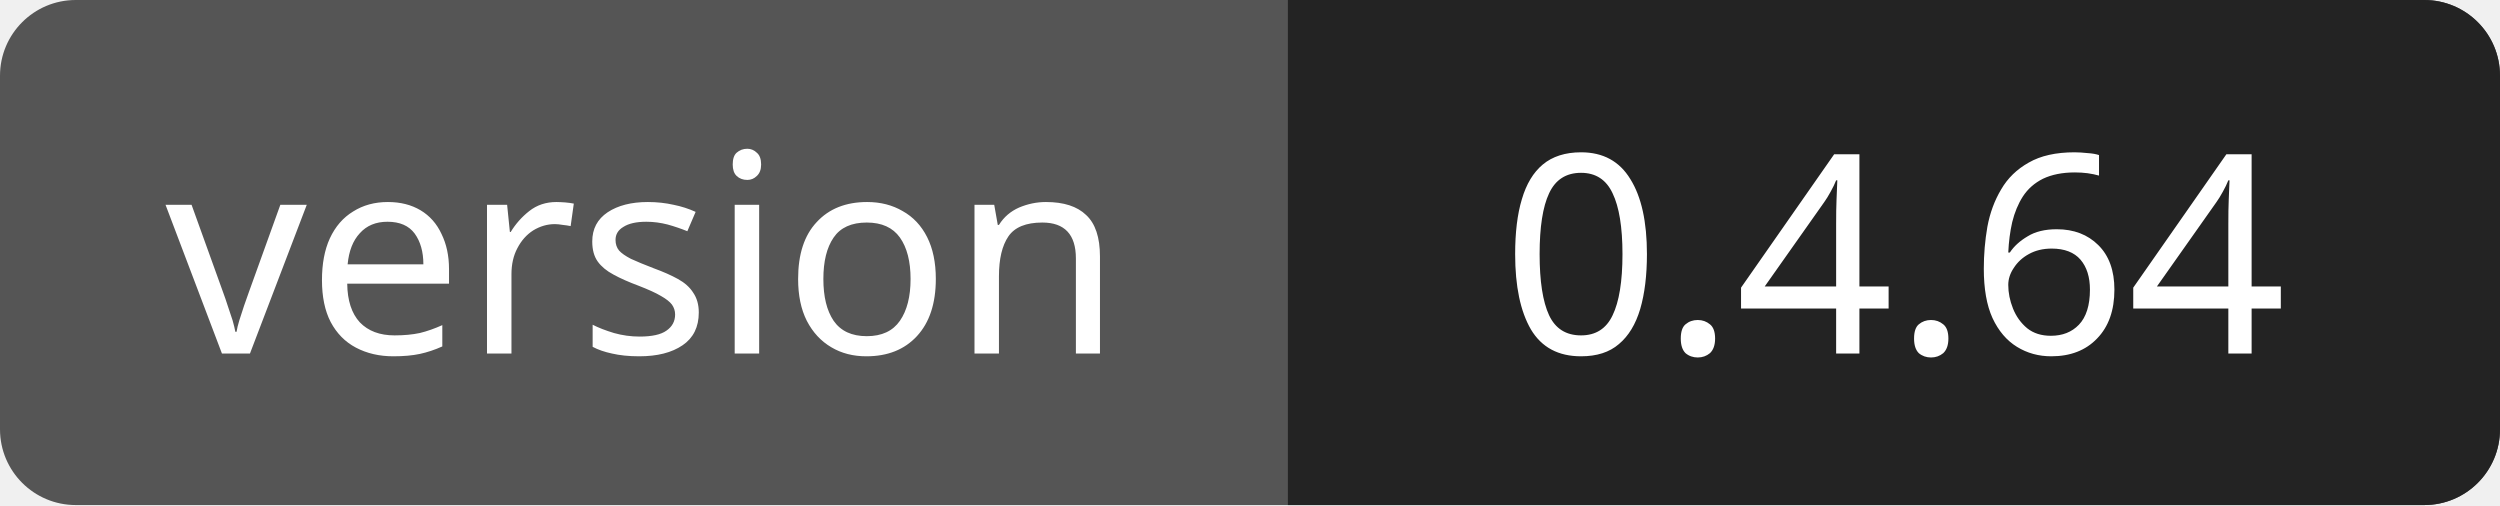
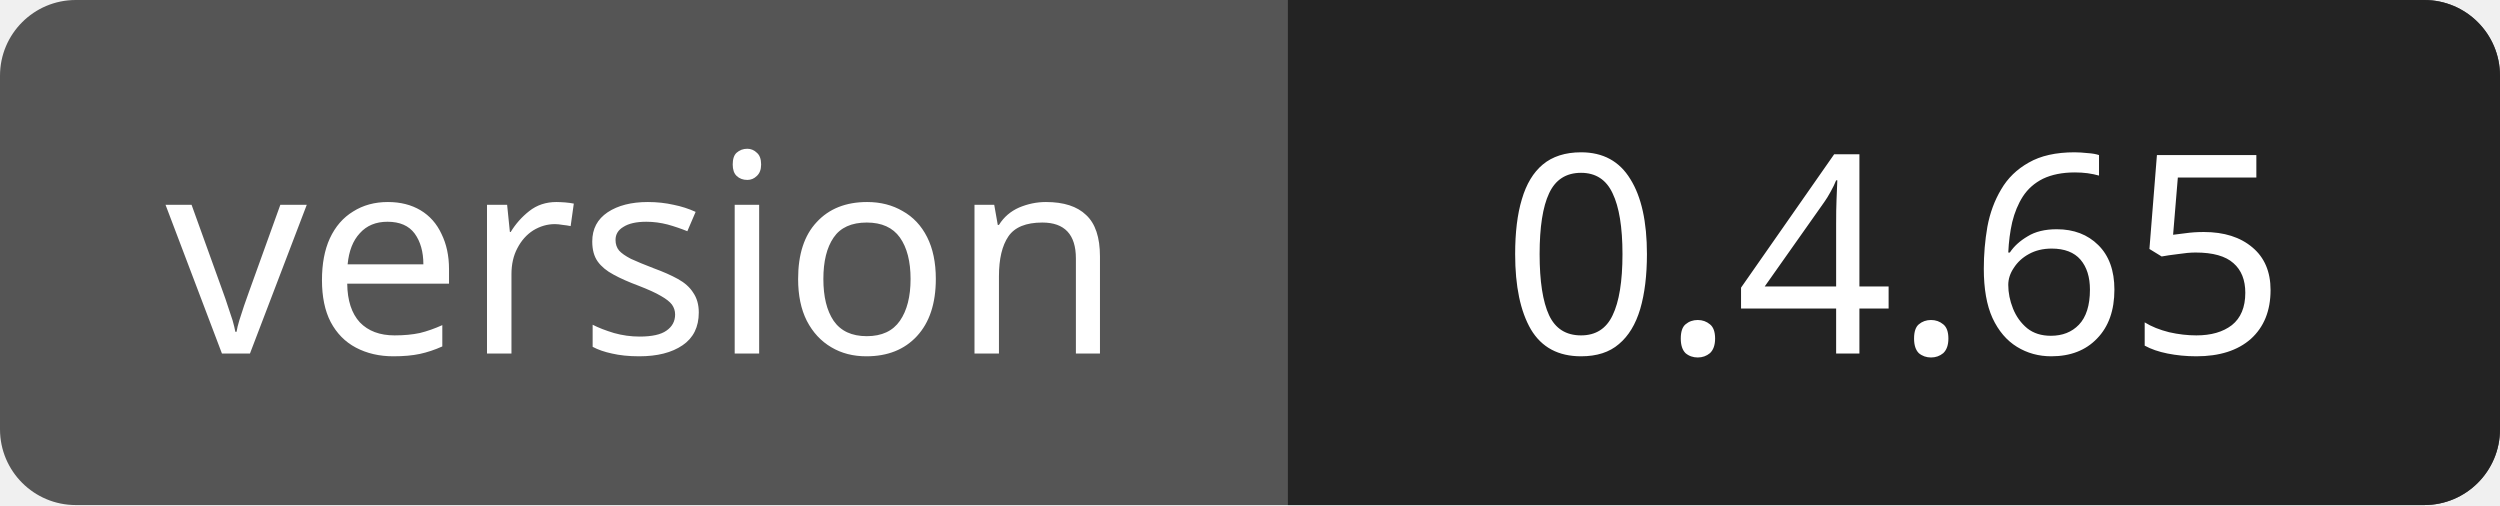
- <svg xmlns="http://www.w3.org/2000/svg" width="99" height="20" role="img" aria-label="App version 0.4.64">
+ <svg xmlns="http://www.w3.org/2000/svg" width="99" height="20" role="img" aria-label="App version 0.4.65">
  <rect width="99" height="20" rx="3" fill="#555" />
  <path d="M51 0H96a3 3 0 0 1 3 3v14a3 3 0 0 1-3 3H51z" fill="#232323" />
  <g fill="#fff" font-family="Verdana, sans-serif" font-size="11" text-anchor="middle">
    <text x="25.5" y="14">version</text>
-     <text x="75.0" y="14">0.4.64</text>
+     <text x="75.0" y="14">0.4.65</text>
  </g>
</svg>
